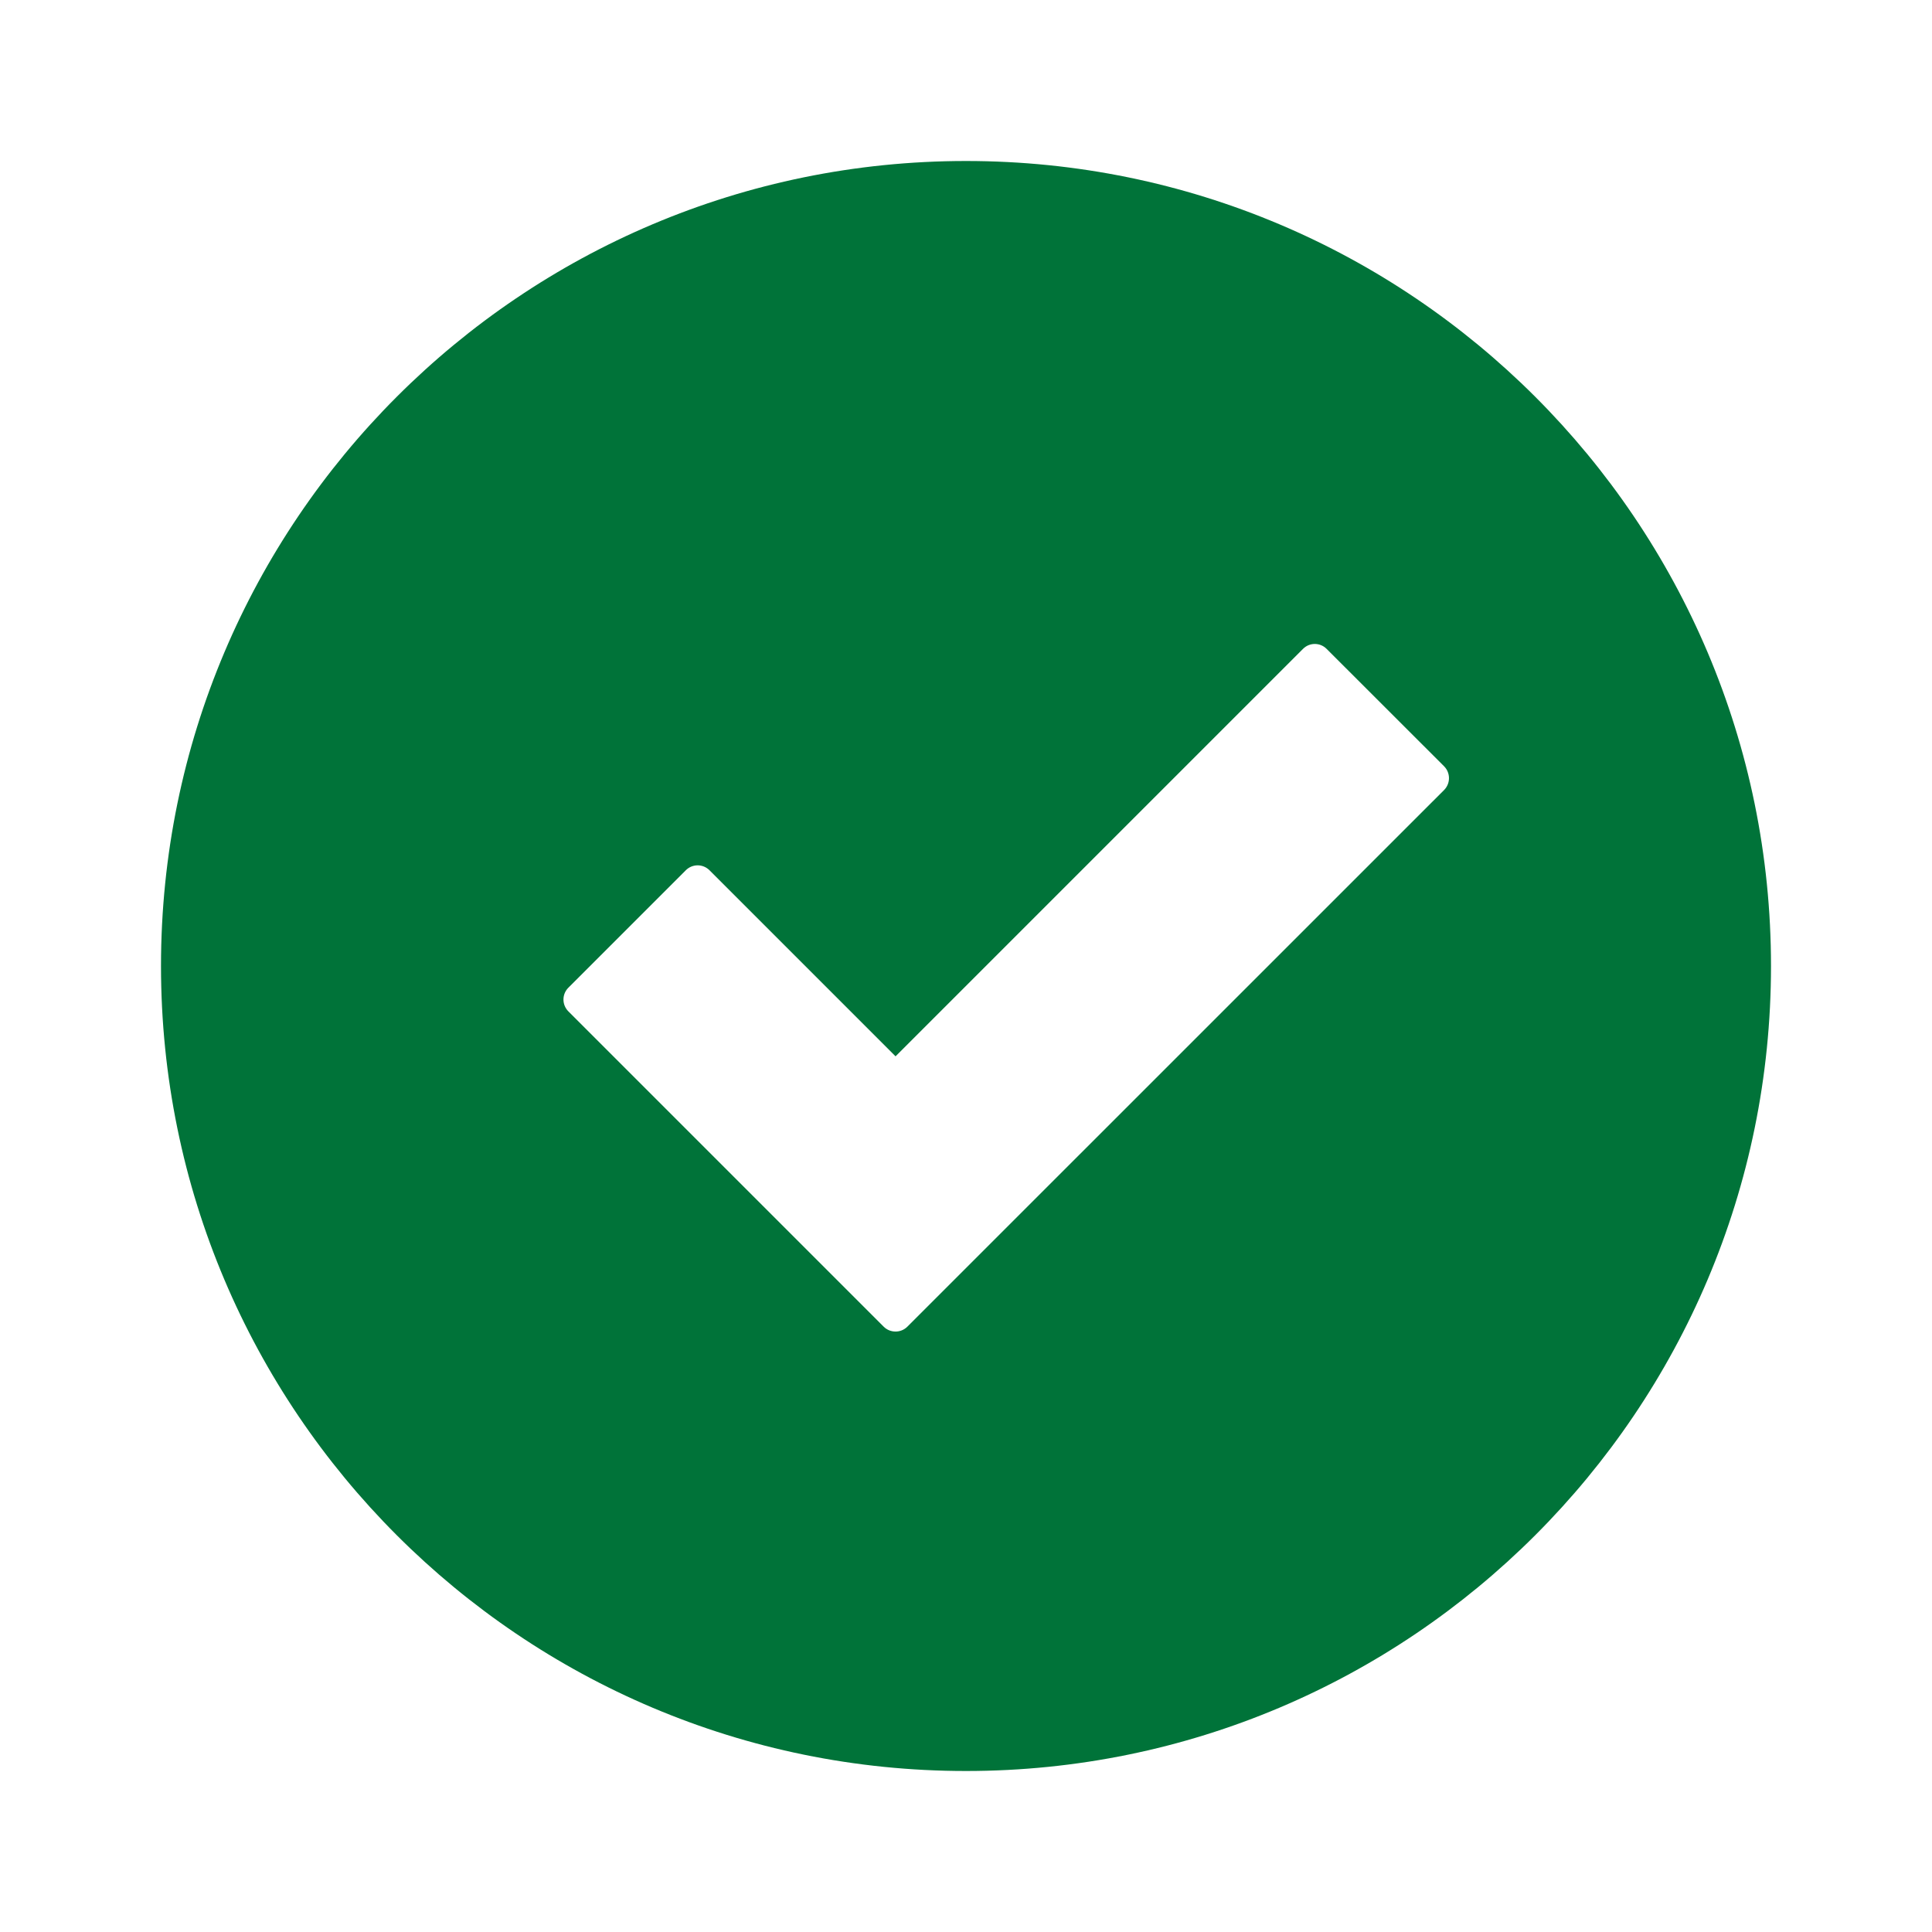
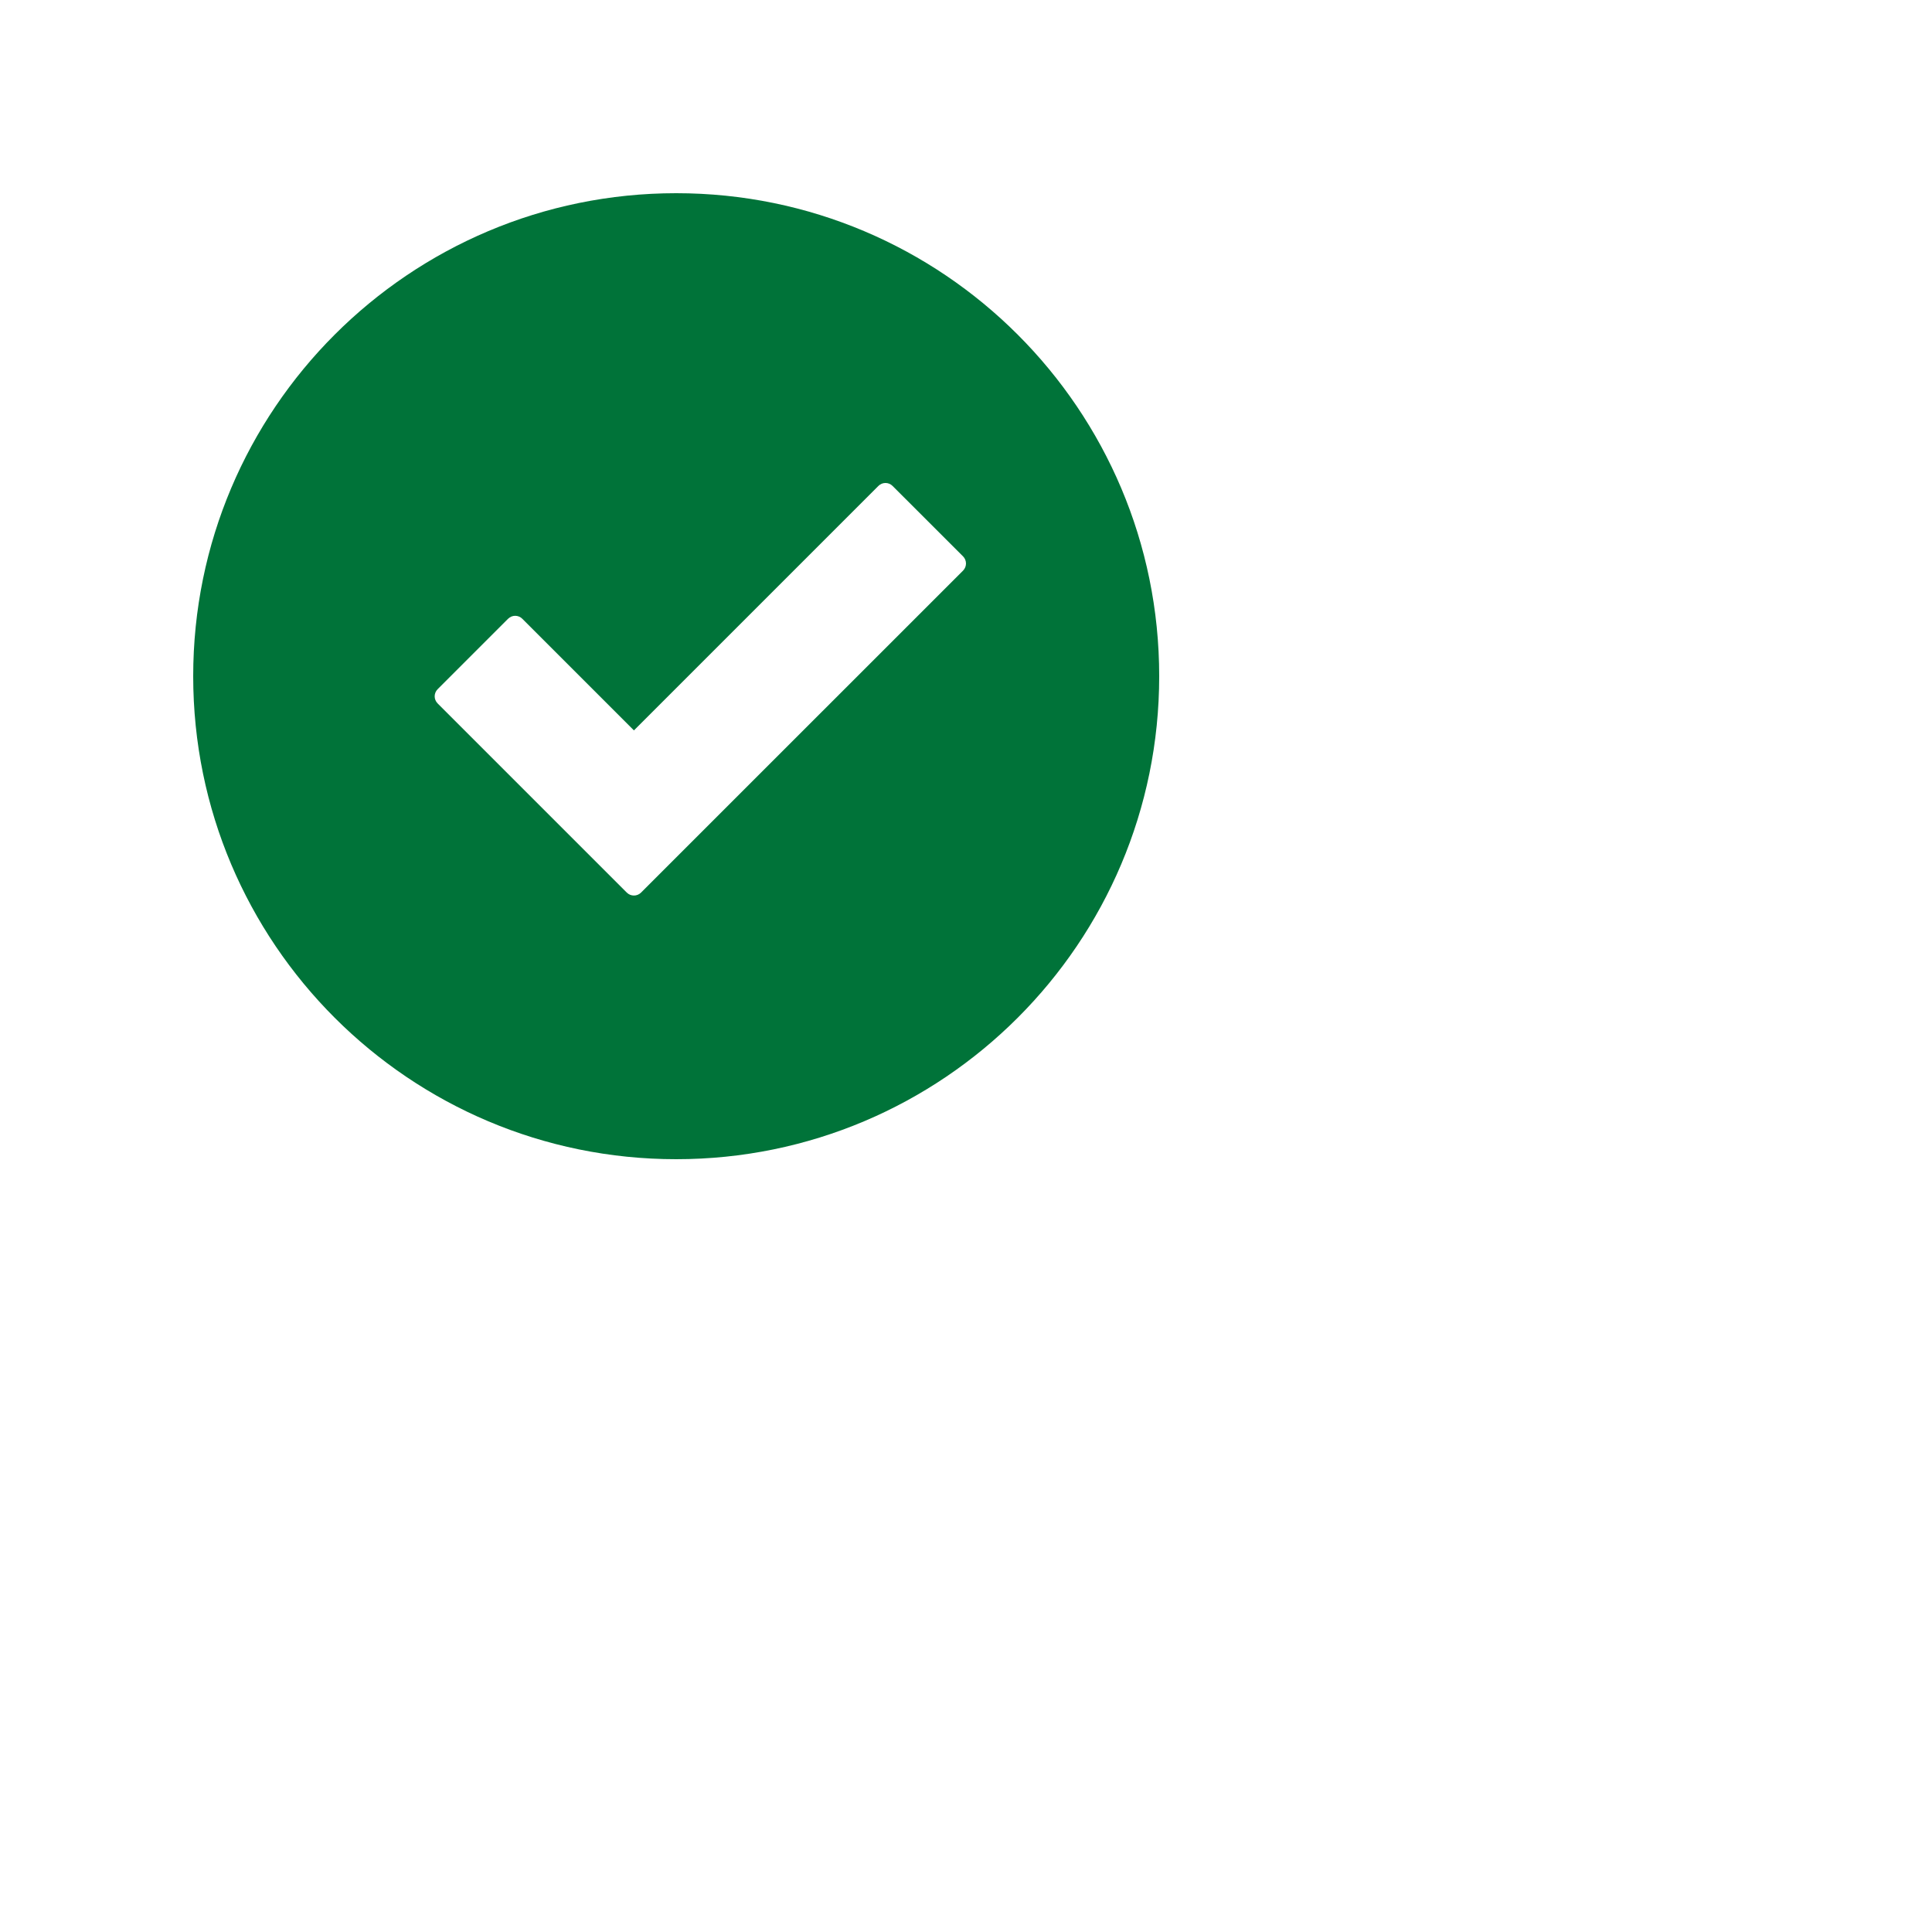
- <svg xmlns="http://www.w3.org/2000/svg" width="24px" height="24px" viewBox="0 0 24 24" version="1.1">
+ <svg xmlns="http://www.w3.org/2000/svg" width="40px" height="40px" viewBox="0 0 40 40" version="1.1">
  <g id="Icon/Success" stroke="none" stroke-width="1" fill="none" fill-rule="evenodd">
-     <g id="valid" transform="translate(2, 2)" fill="#007339">
+     <g id="valid" transform="translate(4, 4)" fill="#007339">
      <path d="M10,20 C4.477,20 0,15.523 0,10 C0,4.477 4.477,0 10,0 C15.523,0 20,4.477 20,10 C20,15.523 15.523,20 10,20 Z M15.939,7.519 L14.48,6.061 C14.399,5.979 14.267,5.979 14.186,6.061 L9.125,11.122 L6.814,8.811 C6.732,8.729 6.601,8.729 6.519,8.811 L5.061,10.269 C4.979,10.351 4.979,10.482 5.061,10.564 L8.977,14.48 C9.018,14.521 9.071,14.541 9.125,14.541 C9.178,14.541 9.231,14.521 9.272,14.48 L15.939,7.814 C16.02,7.732 16.02,7.601 15.939,7.519 Z" id="Combined-Shape" />
    </g>
  </g>
</svg>
